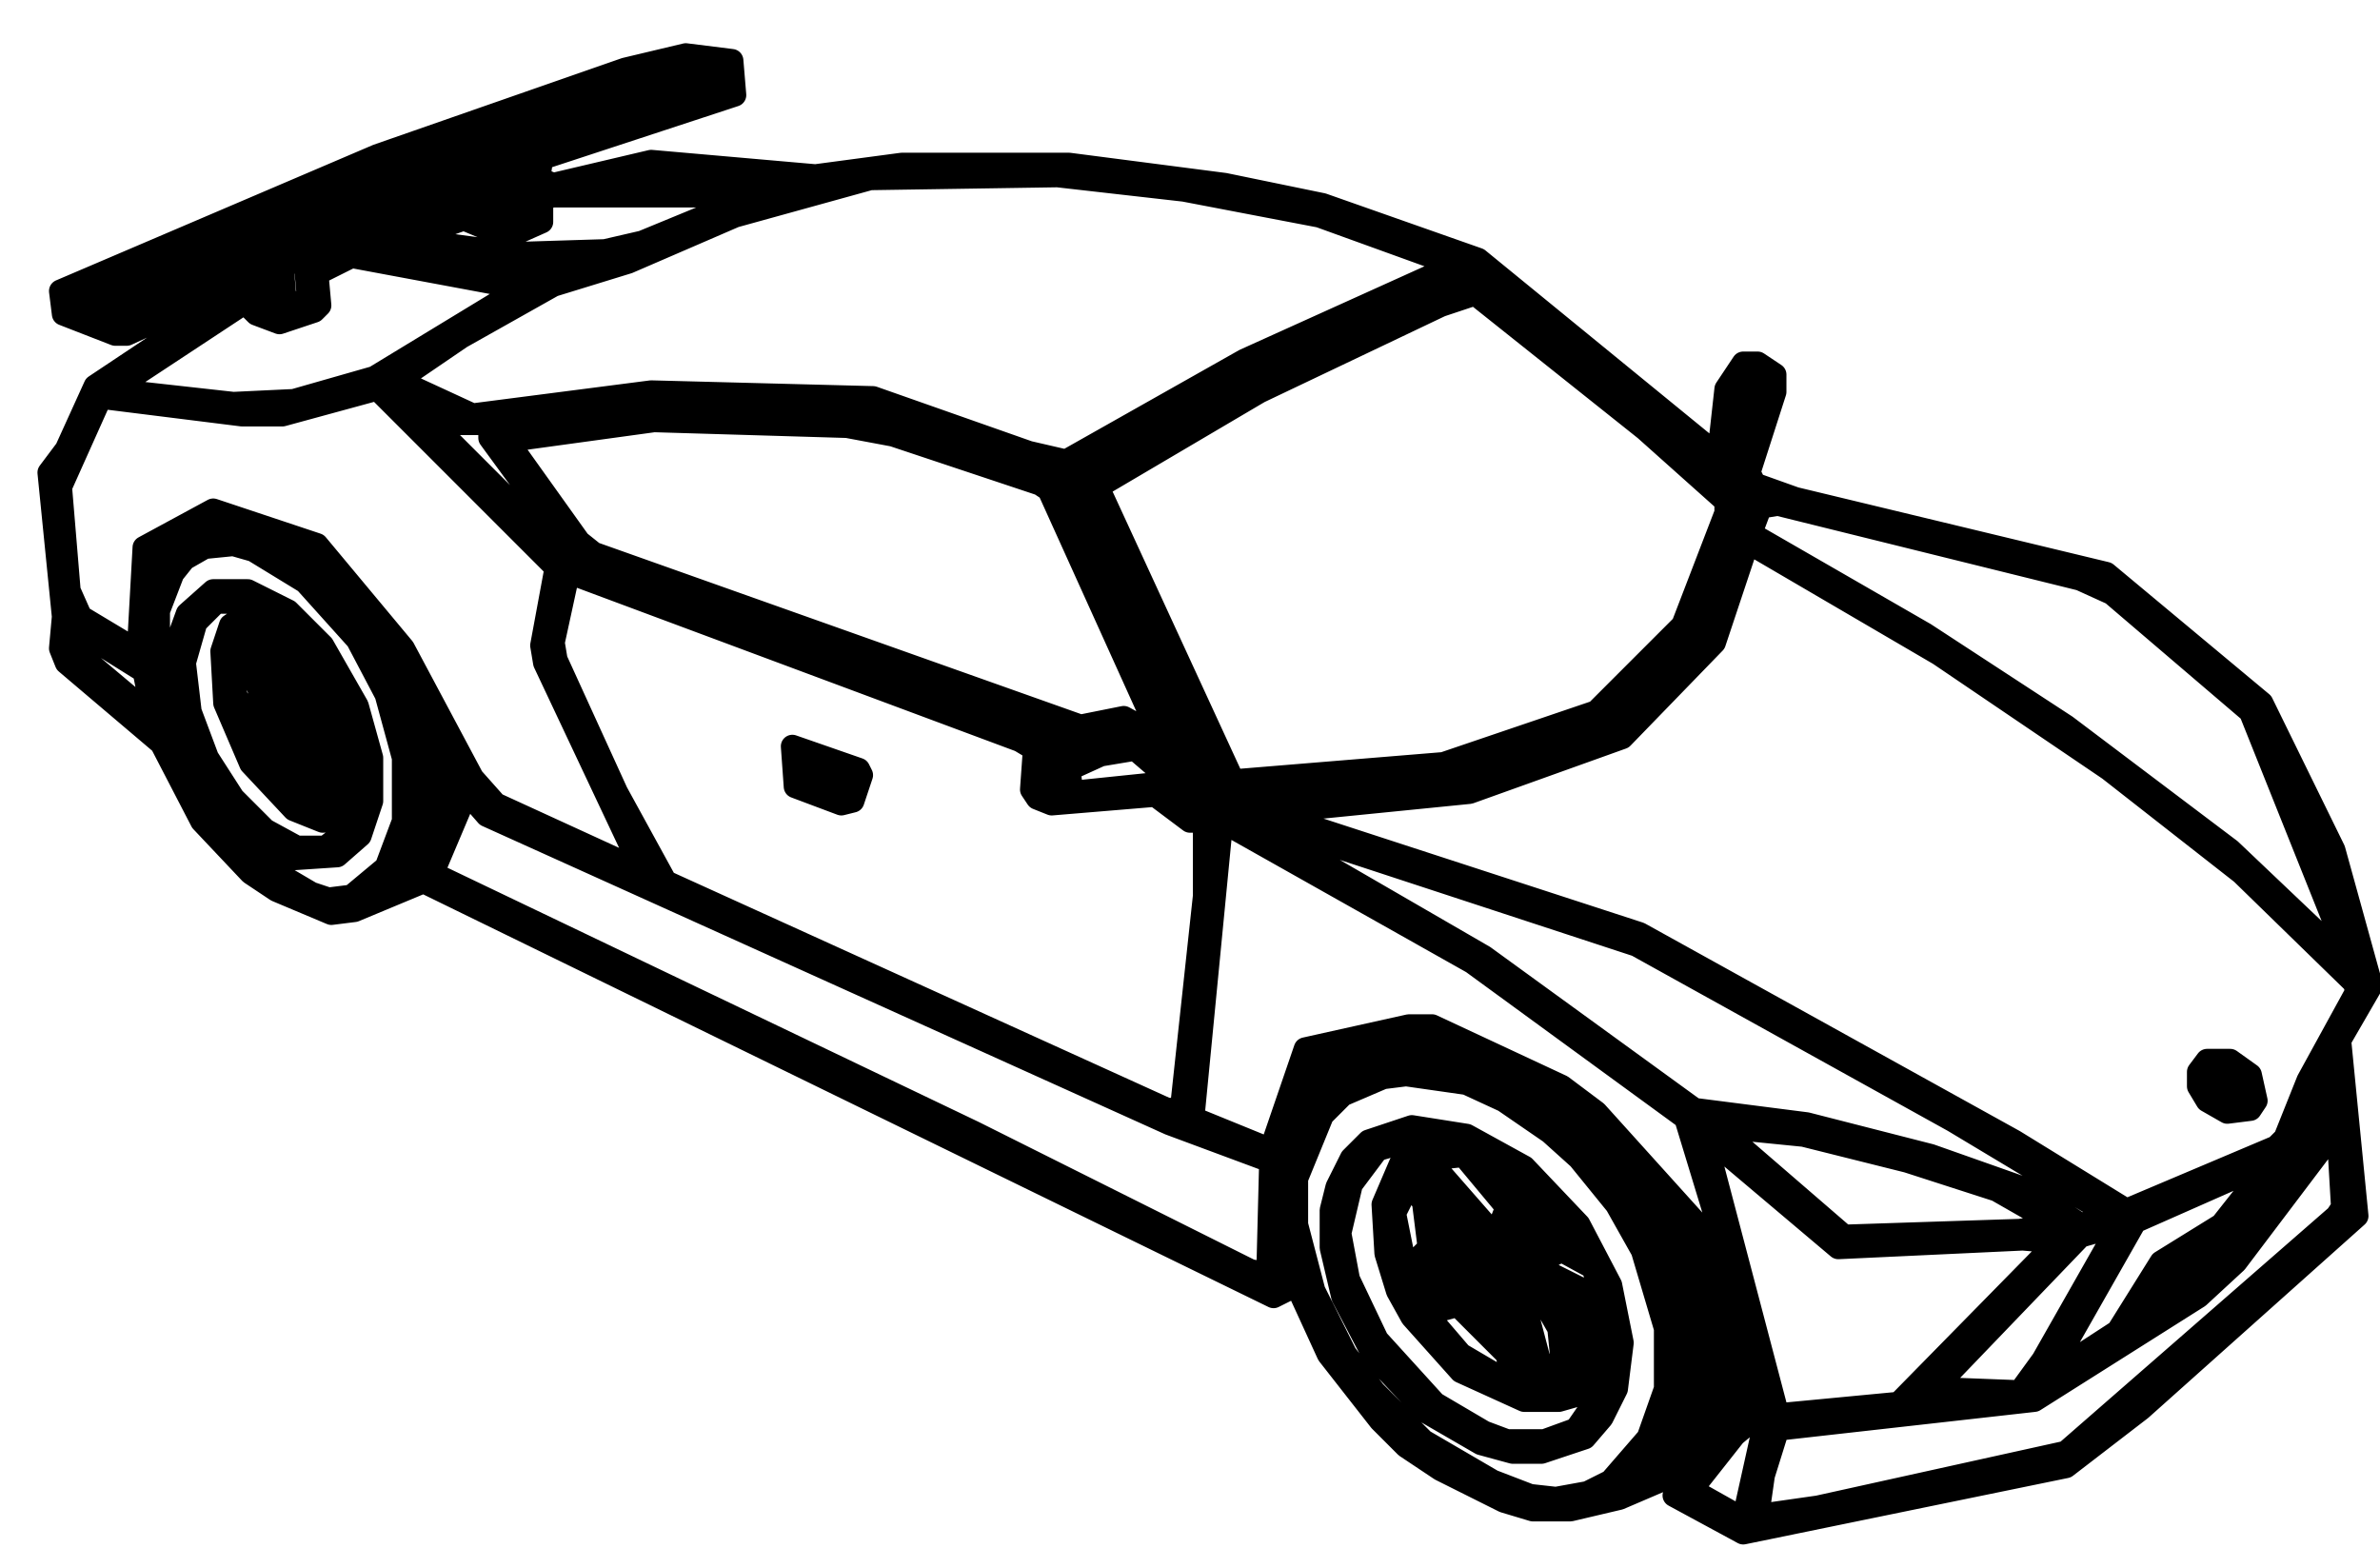
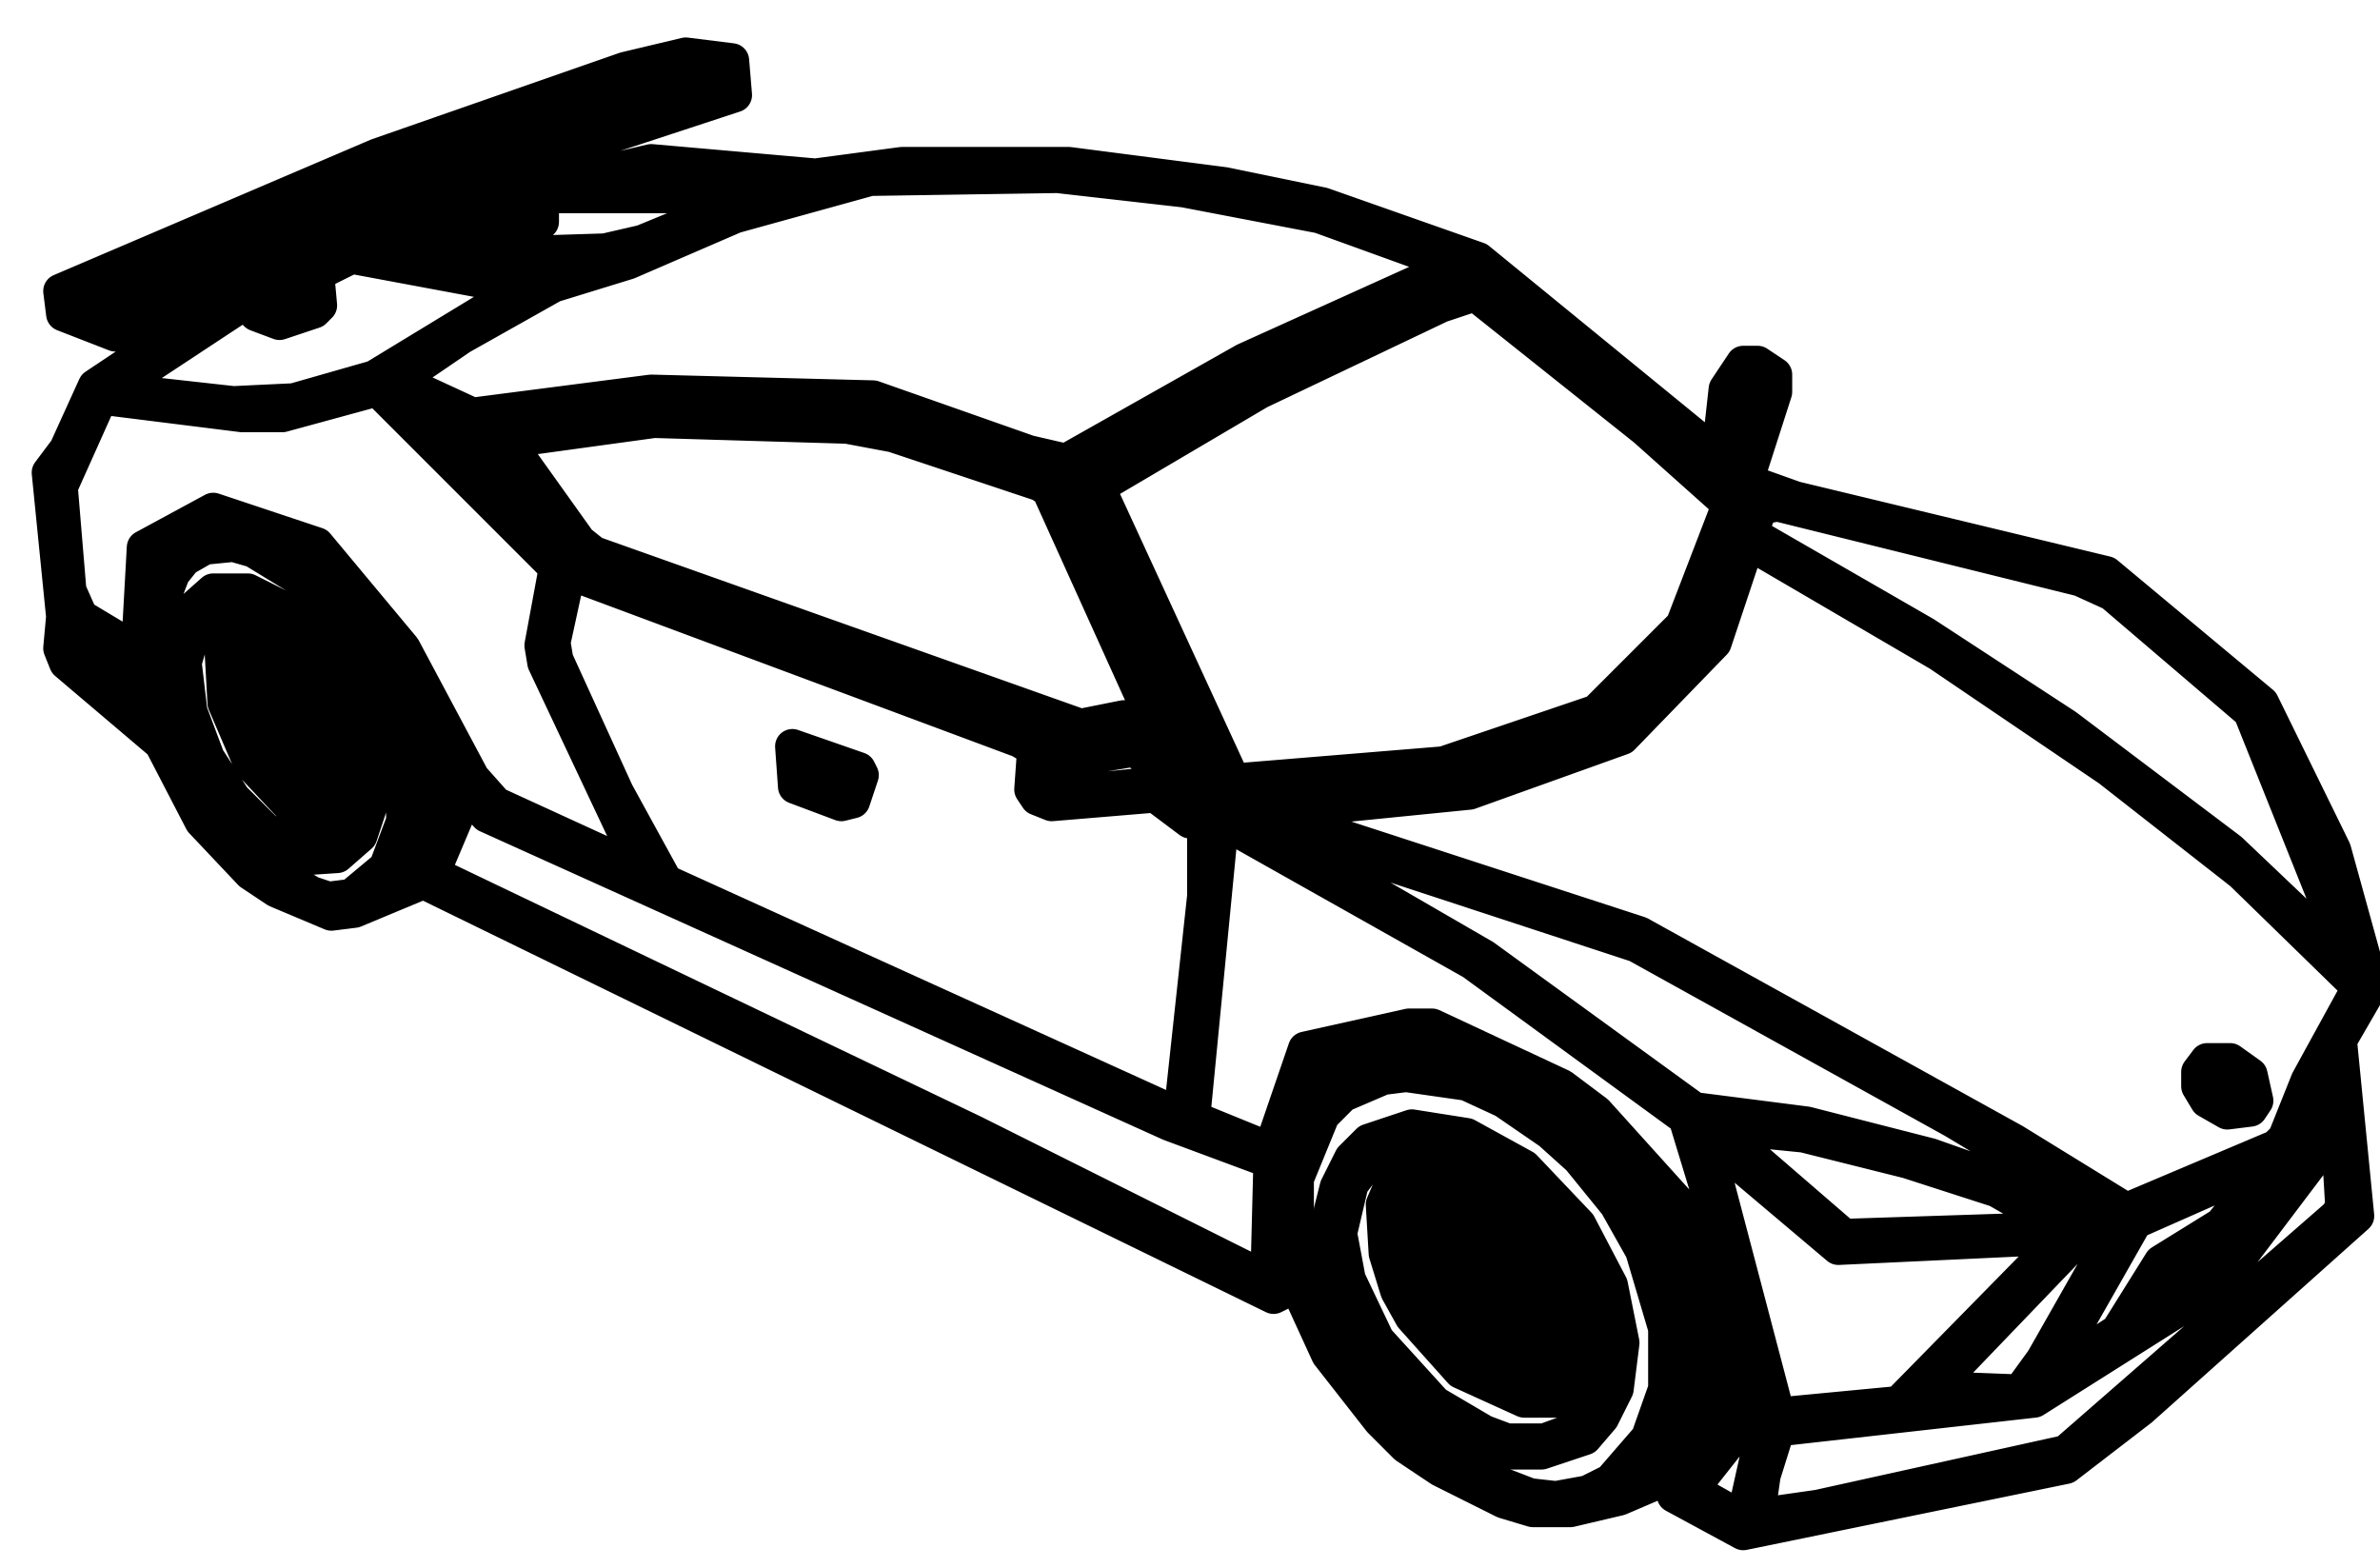
<svg xmlns="http://www.w3.org/2000/svg" viewBox="0 0 826 544" aria-label="Sports car with rear wing">
-   <path fill="currentColor" fill-rule="evenodd" stroke="currentColor" stroke-width="8" stroke-linejoin="round" d="m21 101 1 8 18 7h4l37-17 3 1-51 34-10 22-6 8 5 50-1 11 2 5 33 28 14 27 17 18 9 6 19 8 8-1 24-10 295 144 8-4 11 24 18 23 9 9 12 8 22 11 10 3h13l17-4 14-6 16-13 1 2-12 16 24 13 112-23 26-20 75-67-6-61 11-19-13-47-25-51-54-45-108-26-14-5-2-4 9-28v-6l-6-4h-5l-6 9-2 18-2 4-82-67-54-19-34-7-54-7h-58l-30 4-57-5-34 8-5-2 1-7 67-22-1-12-16-2-21 5-86 30Zm587 392 4 3-6 27-3 3-16-9 15-19Zm126-65-25 44-8 11-26-1-2-2 49-51 7-2Zm52-22-15 19-21 13-15 24-20 13h-3l29-51 43-19Zm-194-10 1-1 45 38 64-3 12 1-55 56-42 4Zm4-5 30 3 36 9 31 10 21 12-13 2-61 2Zm215-6 2 34-2 3-94 82-86 19-21 3 2-14 5-16 89-10 57-36 13-12 31-41 2-12Zm-345-5 14-6 8-1 21 3 13 6 16 11 10 9 13 16 9 16 8 27v21l-6 17-13 15-8 4-11 2-9-1-13-5-24-14-17-17-10-13-11-22-6-23v-16l9-22Zm9 16-6 6-5 10-2 8v13l4 17 11 21 18 19 19 11 11 3h10l15-5 6-7 5-10 2-16-4-20-11-21-19-20-20-11-19-3Zm20 60 11-3 17 17 2 9-1 1-17-10Zm36-5 6 3 4 7 1 10-5 6-2-2-5-19Zm1-12 10-5 11 6 2 8-3 1Zm-21-2-15 6-3-1 13-10Zm26-18 4 6-4 6-6 3v-4Zm-6-7 2 5-8 18v6l24 10 8 6-2 1-30-13 7 37-3-3-10-36-19 7h-9l3-3 23-7 3-3Zm-42-1 5 6 2 16-8 8-4-20Zm5-4 20 23-1 2-20-23Zm5-5 9-1 15 18-4 10-21-24Zm-21-3 14-4 8 1-10 4-4 4-6 14 1 17 4 13 5 9 17 19 22 10h12l7-2 9-9 1 3-2 5-9 13-11 4h-13l-8-3-17-10-20-22-10-21-3-16 4-17Zm-39-111 4-1 125 41 110 61 55 33-11 3-18-12-34-12-43-11-39-5-73-53Zm-15-3 87 49 74 54 14 46 13 54-1 2-5-4-15-59-37-41-12-9-45-21h-8l-36 8-12 35-27-11Zm-262-10 7 8 237 107 35 13-1 39-6-1-96-48-186-89-1-3Zm200-11 5 3-1 8-5-3Zm9 3 11-5 12-2 21 18-2 3-12-9-29 3Zm17-12-6 4-13 4-2-1 1-2 16-6ZM26 218l24 15 2 10-1 4-25-21Zm171-18h4l153 57 5 3-1 14 2 3 5 2 36-3 12 9h3l2-3v29l-8 74h-5l-174-79-17-31-21-46-1-6Zm78 59 1 14 16 6 4-1 3-9-1-2Zm165 23 70-7 53-19 32-33 11-33 2-1 65 38 59 40 46 36 39 38 1 3-17 31-8 20-3 3-52 22-39-24-130-72Zm326 86-3 4v5l3 5 7 4 8-1 2-3-2-9-7-5ZM71 190l10-1 7 2 18 11 18 20 10 19 6 22v22l-6 16-12 10-8 1-6-2-17-10-17-18-14-25-5-18v-27l5-13 4-5Zm3 15-9 8-4 11v18l7 22 10 16 15 14 9 4 15-1 8-7 4-12v-15l-5-18-12-21-12-12-14-7Zm17 58 3-2h5l7 9 3 8-2 1-7-5Zm22-7 7 5 3 11-4 5-6-15Zm-12-4-6 5-6 2-2-2 9-5Zm13-6 4-3 3 5-2 1Zm-9-6 1 6 4 3-4 2-4-4Zm8-7 3 6-5 4-1-5 1-4Zm-31-6 8 12v4l-5 6-4-10Zm7-10 8 4 6 7-2 8-12-15Zm-14-8h10l4 2-9 6-3 9 1 18 9 21 15 16 10 4 11-1-1 3-9 7h-10l-11-6-11-11-9-14-6-16-2-17 4-14Zm536-33 6-1 105 26 11 5 48 41 34 85-1 1-40-38-57-43-49-32-59-34-1-2Zm-435-23 51-7 67 2 16 3 51 17 3 2 38 84-1 1-11-6-15 3-169-60-5-4Zm-31-11 2-1 13 6h10l53-7 79 2 15 5v2l-15-4-82-2-50 7v2l30 41 170 62-3 2-9-2-160-60Zm459-5 3 5-2 11-3 2-2-5 2-12Zm-570 3 2-2 48 6h14l33-9 62 62-5 27 1 6 33 70-2 1-48-22-8-9-24-45-30-36-36-12-24 13-2 36-20-12-4-9-3-36Zm565 34v4l-15 39-30 30-53 18-73 6-47-102 56-33 63-30 12-4 59 47Zm9-1-17 47-32 33-55 19-81 6-51-114 87-48 51-22 3 2-81 38-56 33 49 107 2 1 79-7 51-18 31-31 16-44-2-5 2-1Zm-427-73-51 31-28 8-21 1-36-4-4-2 44-29 4 4 8 3 12-4 2-2-1-11 12-6Zm-77-11 2 3 1 11-6 4-2-2-1-12Zm37-6 20-7 12 5h6l9-4v-7l3-2h62l4 2-34 14-13 3-32 1Zm23-13-2 2-50 17-3-1 30-14 23-9Zm5-8 4 3v11h-3l-2-3-1-8Zm-31 70 22-15 32-18 26-8 37-16 47-13 65-1 44 5 47 9 47 17-73 33-62 35-13-3-54-19-77-2-62 8Zm44-75 3 17-6 2-2-2-1-14Zm69-29-4 3-91 32-111 48-1-1 2-4 103-45 67-24 32-10Zm-9-3-41 13-67 25-90 40-7 1-5-2 28-14 88-36 83-28 7-1Z" />
+   <path fill="currentColor" fill-rule="evenodd" stroke="currentColor" stroke-width="12" stroke-linejoin="round" d="m21 101 1 8 18 7h4l37-17 3 1-51 34-10 22-6 8 5 50-1 11 2 5 33 28 14 27 17 18 9 6 19 8 8-1 24-10 295 144 8-4 11 24 18 23 9 9 12 8 22 11 10 3h13l17-4 14-6 16-13 1 2-12 16 24 13 112-23 26-20 75-67-6-61 11-19-13-47-25-51-54-45-108-26-14-5-2-4 9-28v-6l-6-4h-5l-6 9-2 18-2 4-82-67-54-19-34-7-54-7h-58l-30 4-57-5-34 8-5-2 1-7 67-22-1-12-16-2-21 5-86 30Zm587 392 4 3-6 27-3 3-16-9 15-19Zm126-65-25 44-8 11-26-1-2-2 49-51 7-2Zm52-22-15 19-21 13-15 24-20 13h-3l29-51 43-19Zm-194-10 1-1 45 38 64-3 12 1-55 56-42 4Zm4-5 30 3 36 9 31 10 21 12-13 2-61 2Zm215-6 2 34-2 3-94 82-86 19-21 3 2-14 5-16 89-10 57-36 13-12 31-41 2-12Zm-345-5 14-6 8-1 21 3 13 6 16 11 10 9 13 16 9 16 8 27v21l-6 17-13 15-8 4-11 2-9-1-13-5-24-14-17-17-10-13-11-22-6-23v-16l9-22Zm9 16-6 6-5 10-2 8v13l4 17 11 21 18 19 19 11 11 3h10l15-5 6-7 5-10 2-16-4-20-11-21-19-20-20-11-19-3Zm20 60 11-3 17 17 2 9-1 1-17-10Zm36-5 6 3 4 7 1 10-5 6-2-2-5-19Zm1-12 10-5 11 6 2 8-3 1Zm-21-2-15 6-3-1 13-10Zm26-18 4 6-4 6-6 3v-4Zm-6-7 2 5-8 18v6l24 10 8 6-2 1-30-13 7 37-3-3-10-36-19 7h-9l3-3 23-7 3-3Zm-42-1 5 6 2 16-8 8-4-20Zm5-4 20 23-1 2-20-23Zm5-5 9-1 15 18-4 10-21-24Zm-21-3 14-4 8 1-10 4-4 4-6 14 1 17 4 13 5 9 17 19 22 10h12l7-2 9-9 1 3-2 5-9 13-11 4h-13l-8-3-17-10-20-22-10-21-3-16 4-17Zm-39-111 4-1 125 41 110 61 55 33-11 3-18-12-34-12-43-11-39-5-73-53Zm-15-3 87 49 74 54 14 46 13 54-1 2-5-4-15-59-37-41-12-9-45-21h-8l-36 8-12 35-27-11Zm-262-10 7 8 237 107 35 13-1 39-6-1-96-48-186-89-1-3Zm200-11 5 3-1 8-5-3Zm9 3 11-5 12-2 21 18-2 3-12-9-29 3Zm17-12-6 4-13 4-2-1 1-2 16-6ZM26 218l24 15 2 10-1 4-25-21Zm171-18h4l153 57 5 3-1 14 2 3 5 2 36-3 12 9h3l2-3v29l-8 74h-5l-174-79-17-31-21-46-1-6Zm78 59 1 14 16 6 4-1 3-9-1-2Zm165 23 70-7 53-19 32-33 11-33 2-1 65 38 59 40 46 36 39 38 1 3-17 31-8 20-3 3-52 22-39-24-130-72Zm326 86-3 4v5l3 5 7 4 8-1 2-3-2-9-7-5ZM71 190l10-1 7 2 18 11 18 20 10 19 6 22v22l-6 16-12 10-8 1-6-2-17-10-17-18-14-25-5-18v-27l5-13 4-5Zm3 15-9 8-4 11v18l7 22 10 16 15 14 9 4 15-1 8-7 4-12v-15l-5-18-12-21-12-12-14-7Zm17 58 3-2h5l7 9 3 8-2 1-7-5Zm22-7 7 5 3 11-4 5-6-15Zm-12-4-6 5-6 2-2-2 9-5Zm13-6 4-3 3 5-2 1Zm-9-6 1 6 4 3-4 2-4-4Zm8-7 3 6-5 4-1-5 1-4Zm-31-6 8 12v4l-5 6-4-10Zm7-10 8 4 6 7-2 8-12-15Zm-14-8h10l4 2-9 6-3 9 1 18 9 21 15 16 10 4 11-1-1 3-9 7h-10l-11-6-11-11-9-14-6-16-2-17 4-14Zm536-33 6-1 105 26 11 5 48 41 34 85-1 1-40-38-57-43-49-32-59-34-1-2Zm-435-23 51-7 67 2 16 3 51 17 3 2 38 84-1 1-11-6-15 3-169-60-5-4Zm-31-11 2-1 13 6h10l53-7 79 2 15 5v2l-15-4-82-2-50 7v2l30 41 170 62-3 2-9-2-160-60Zm459-5 3 5-2 11-3 2-2-5 2-12Zm-570 3 2-2 48 6h14l33-9 62 62-5 27 1 6 33 70-2 1-48-22-8-9-24-45-30-36-36-12-24 13-2 36-20-12-4-9-3-36Zm565 34v4l-15 39-30 30-53 18-73 6-47-102 56-33 63-30 12-4 59 47Zm9-1-17 47-32 33-55 19-81 6-51-114 87-48 51-22 3 2-81 38-56 33 49 107 2 1 79-7 51-18 31-31 16-44-2-5 2-1Zm-427-73-51 31-28 8-21 1-36-4-4-2 44-29 4 4 8 3 12-4 2-2-1-11 12-6Zm-77-11 2 3 1 11-6 4-2-2-1-12Zm37-6 20-7 12 5h6l9-4v-7l3-2h62l4 2-34 14-13 3-32 1Zm23-13-2 2-50 17-3-1 30-14 23-9Zm5-8 4 3v11h-3l-2-3-1-8Zm-31 70 22-15 32-18 26-8 37-16 47-13 65-1 44 5 47 9 47 17-73 33-62 35-13-3-54-19-77-2-62 8Zm44-75 3 17-6 2-2-2-1-14Zm69-29-4 3-91 32-111 48-1-1 2-4 103-45 67-24 32-10Zm-9-3-41 13-67 25-90 40-7 1-5-2 28-14 88-36 83-28 7-1Z" />
</svg>
